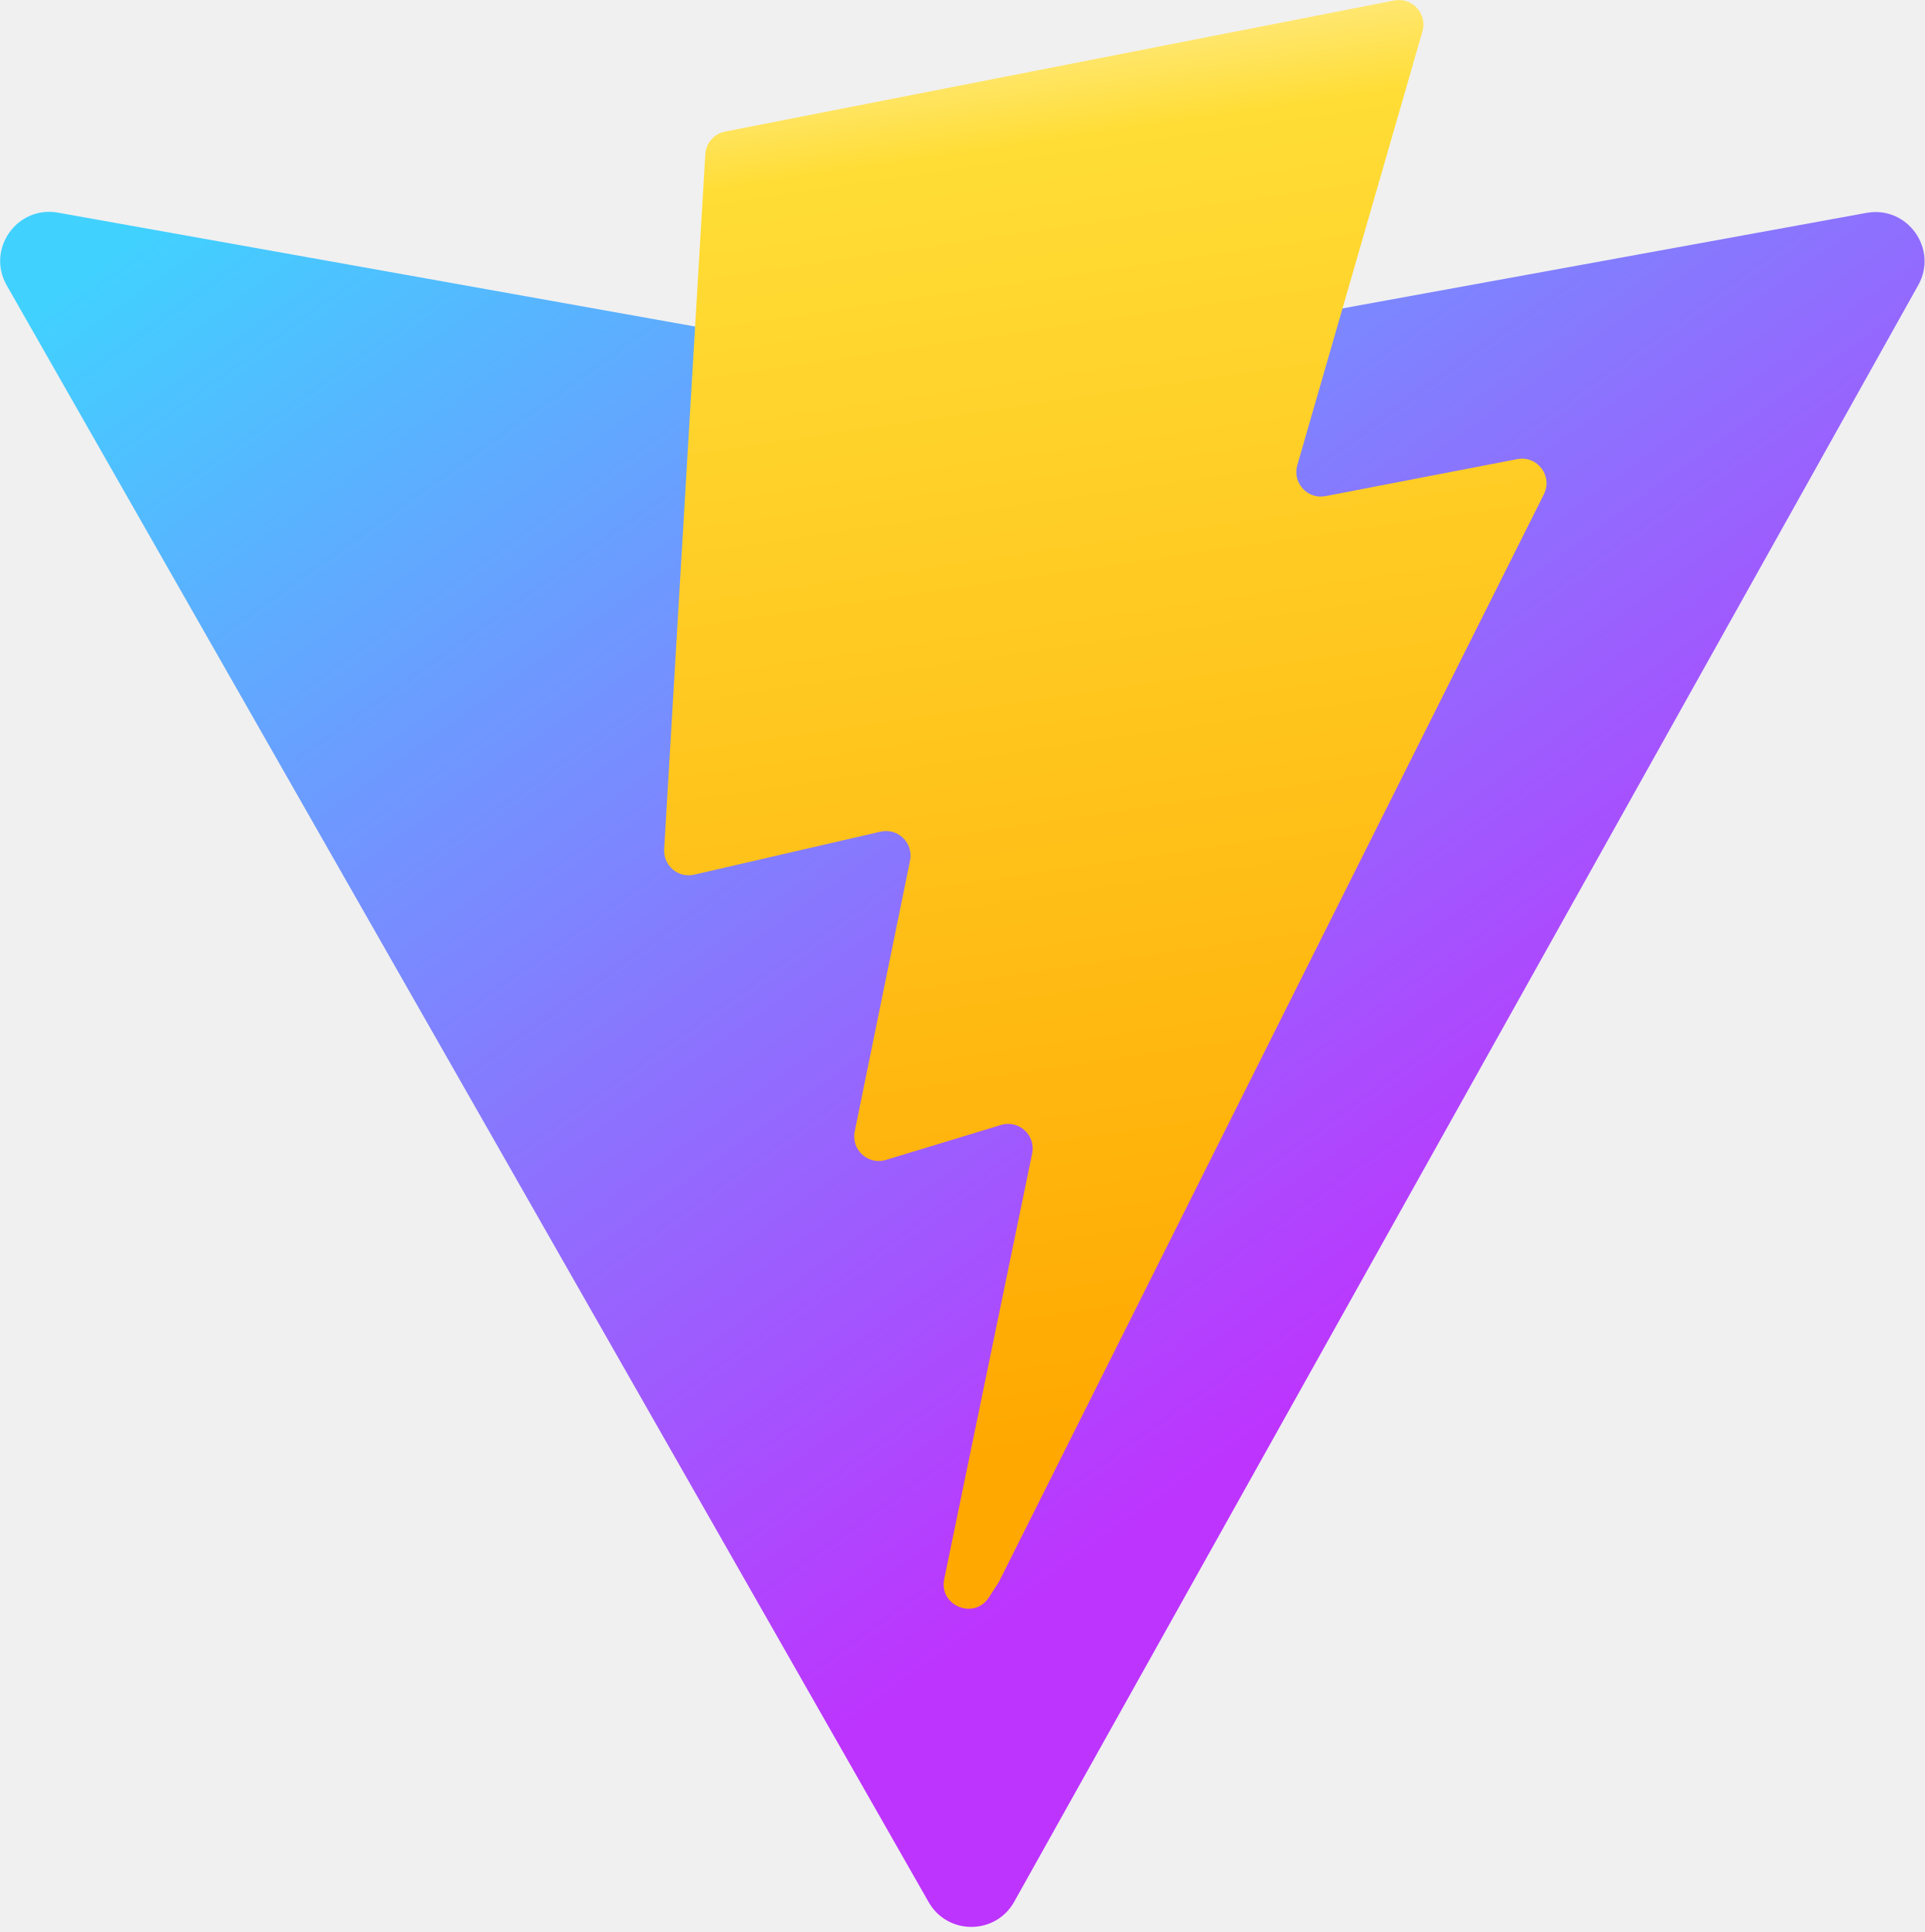
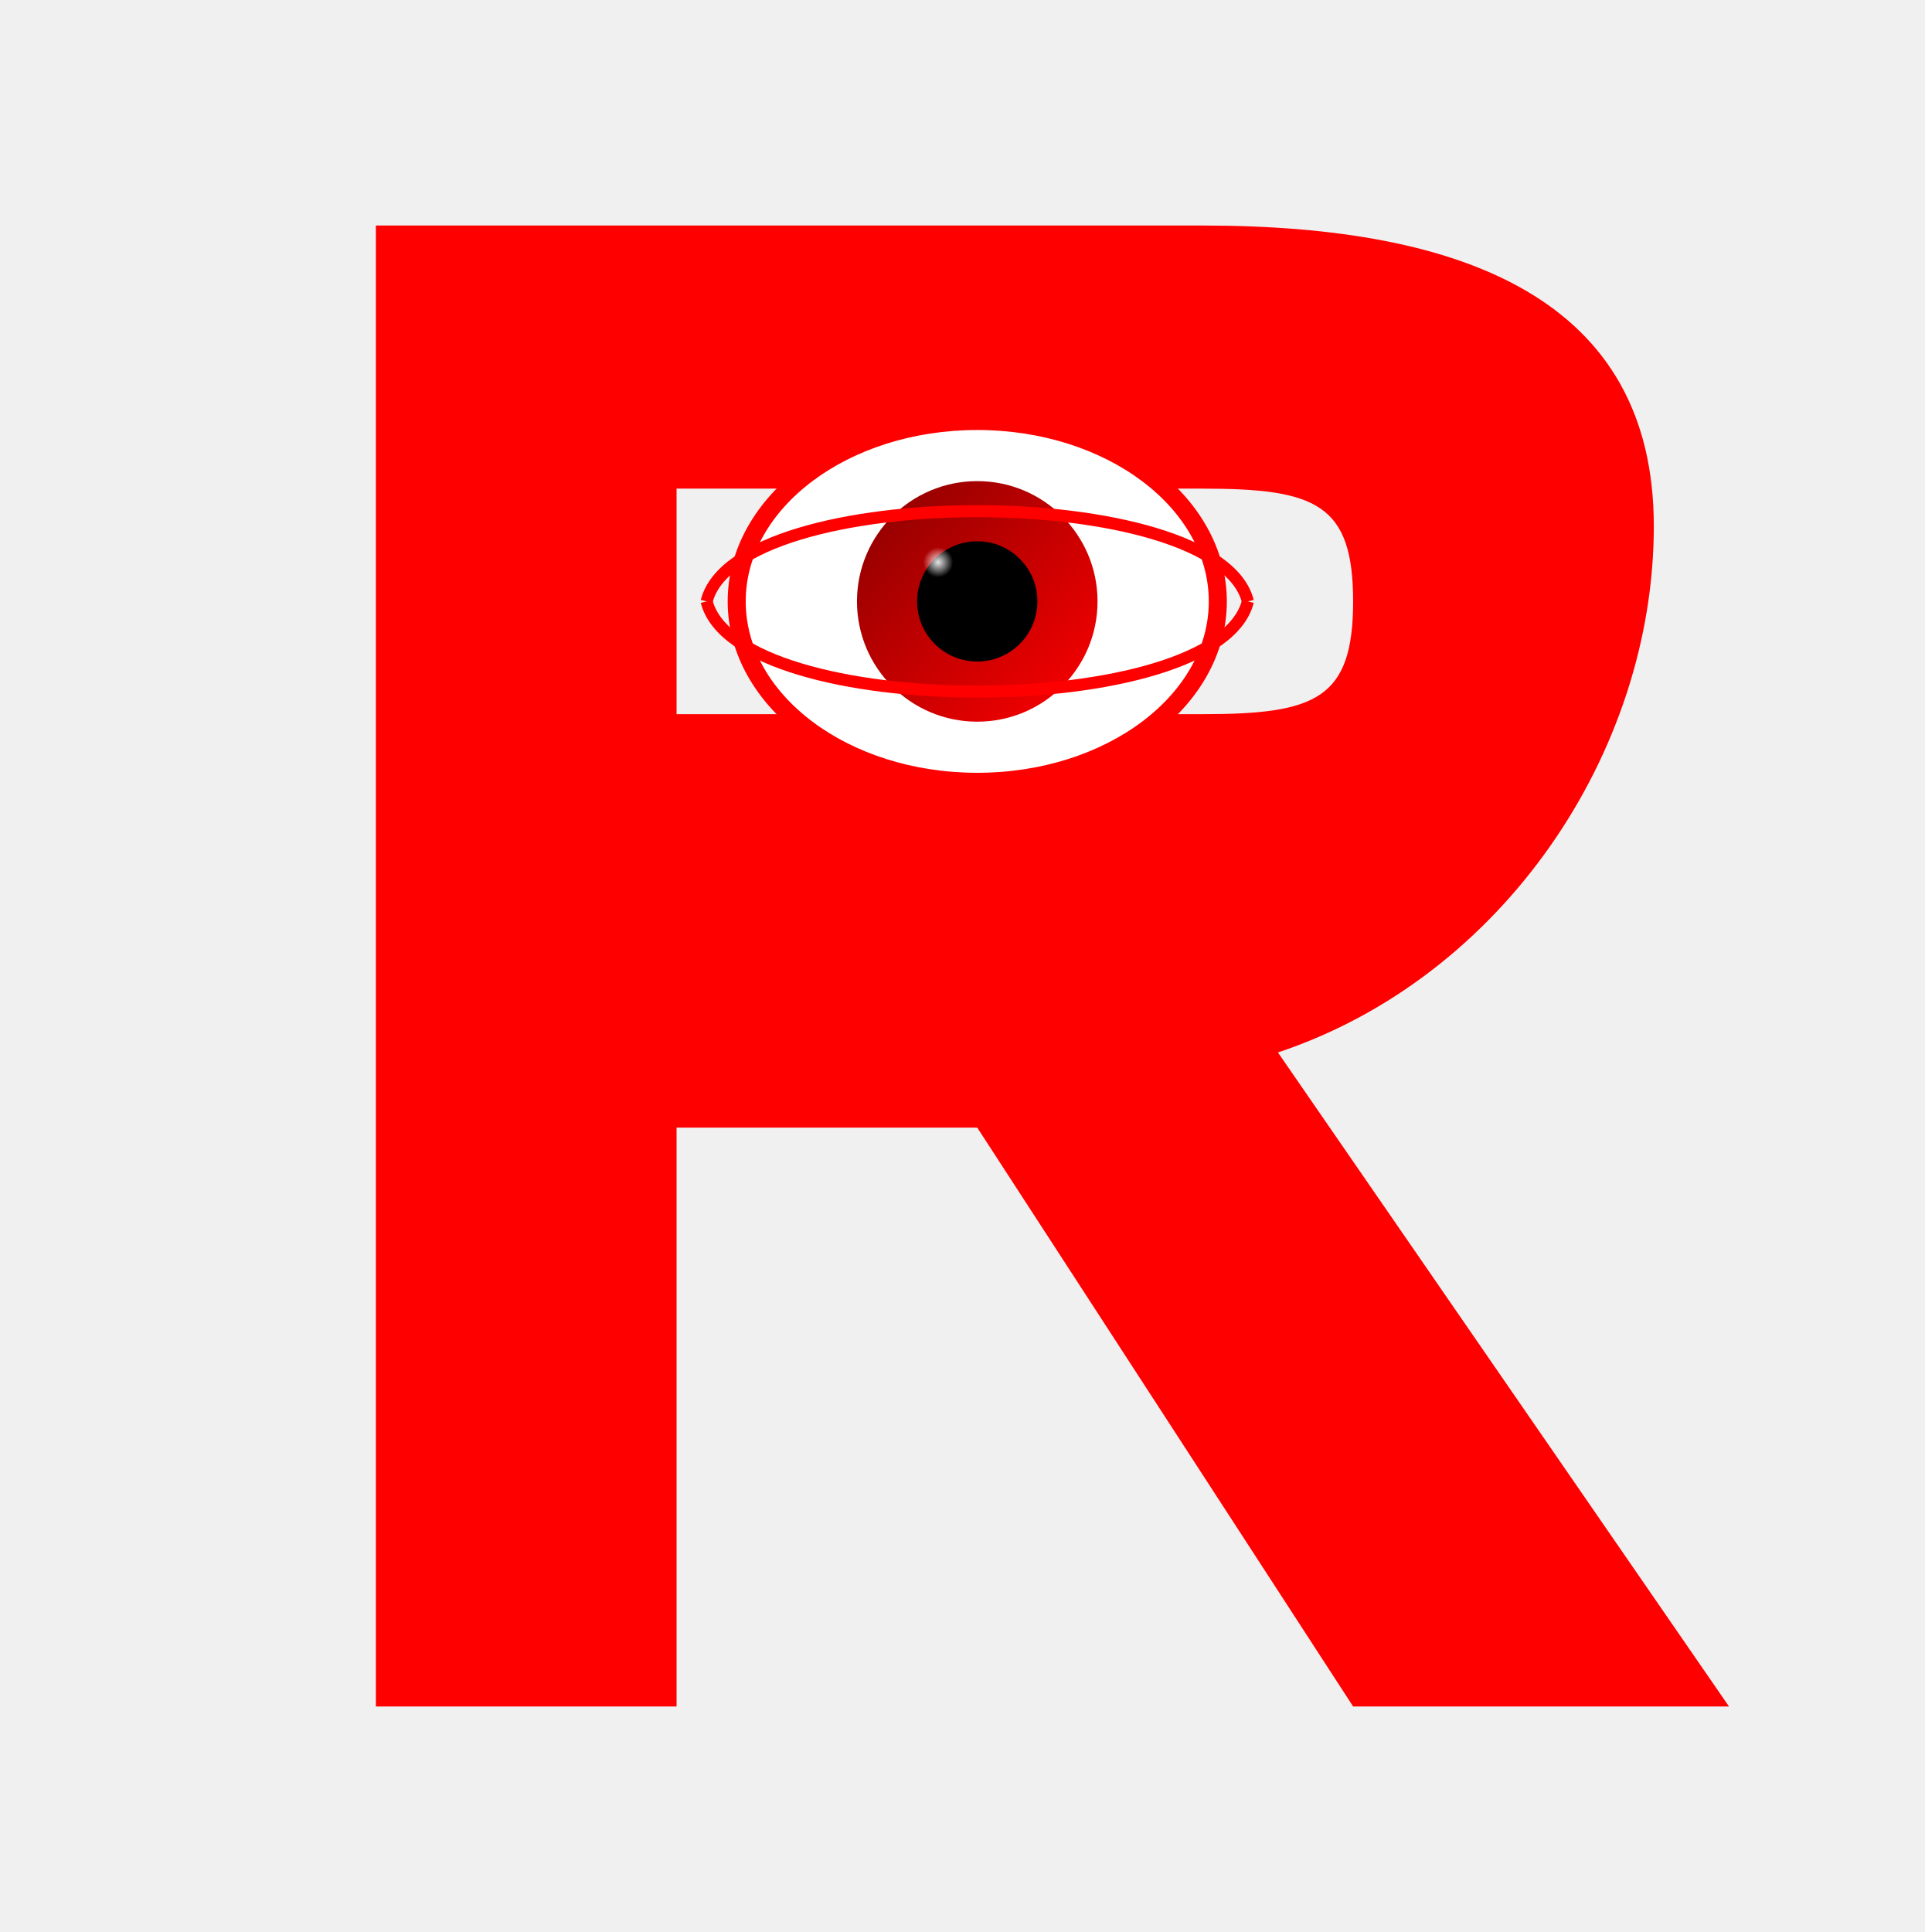
- <svg xmlns="http://www.w3.org/2000/svg" aria-hidden="true" role="img" class="iconify iconify--logos" width="31.88" height="32" preserveAspectRatio="xMidYMid meet" viewBox="0 0 256 257">
+ <svg xmlns="http://www.w3.org/2000/svg" width="256" height="257" viewBox="0 0 256 257" preserveAspectRatio="xMidYMid meet">
  <defs>
-     <linearGradient id="IconifyId1813088fe1fbc01fb466" x1="-.828%" x2="57.636%" y1="7.652%" y2="78.411%">
-       <stop offset="0%" stop-color="#41D1FF" />
-       <stop offset="100%" stop-color="#BD34FE" />
+     <linearGradient id="eyeGradient" x1="0%" y1="0%" x2="100%" y2="100%">
+       <stop offset="0%" style="stop-color:#880000" />
+       <stop offset="100%" style="stop-color:#ff0000" />
    </linearGradient>
-     <linearGradient id="IconifyId1813088fe1fbc01fb467" x1="43.376%" x2="50.316%" y1="2.242%" y2="89.03%">
-       <stop offset="0%" stop-color="#FFEA83" />
-       <stop offset="8.333%" stop-color="#FFDD35" />
-       <stop offset="100%" stop-color="#FFA800" />
-     </linearGradient>
+     <radialGradient id="eyeShine" cx="35%" cy="35%" r="25%">
+       <stop offset="0%" style="stop-color:white;stop-opacity:0.9" />
+       <stop offset="100%" style="stop-color:white;stop-opacity:0" />
+     </radialGradient>
  </defs>
-   <path fill="url(#IconifyId1813088fe1fbc01fb466)" d="M255.153 37.938L134.897 252.976c-2.483 4.44-8.862 4.466-11.382.048L.875 37.958c-2.746-4.814 1.371-10.646 6.827-9.67l120.385 21.517a6.537 6.537 0 0 0 2.322-.004l117.867-21.483c5.438-.991 9.574 4.796 6.877 9.62Z" />
-   <path fill="url(#IconifyId1813088fe1fbc01fb467)" d="M185.432.063L96.44 17.501a3.268 3.268 0 0 0-2.634 3.014l-5.474 92.456a3.268 3.268 0 0 0 3.997 3.378l24.777-5.718c2.318-.535 4.413 1.507 3.936 3.838l-7.361 36.047c-.495 2.426 1.782 4.5 4.151 3.78l15.304-4.649c2.372-.72 4.652 1.36 4.15 3.788l-11.698 56.621c-.732 3.542 3.979 5.473 5.943 2.437l1.313-2.028l72.516-144.72c1.215-2.423-.88-5.186-3.54-4.672l-25.505 4.922c-2.396.462-4.435-1.77-3.759-4.114l16.646-57.705c.677-2.35-1.37-4.583-3.769-4.113Z" />
+   <path d="M50 30 L50 227 L90 227 L90 150 L130 150 L180 227 L230 227 L170 140     C200 130 220 100 220 70 C220 40 195 30 160 30 Z     M90 65 L160 65 C175 65 180 67 180 80 C180 93 175 95 160 95 L90 95 Z" fill="#ff0000" />
+   <g transform="translate(130, 80) scale(0.8)">
+     <ellipse cx="0" cy="0" rx="40" ry="30" fill="white" stroke="#ff0000" stroke-width="3" />
+     <circle cx="0" cy="0" r="20" fill="url(#eyeGradient)" />
+     <circle cx="0" cy="0" r="10" fill="black" />
+     <circle cx="-5" cy="-5" r="5" fill="url(#eyeShine)" />
+     <path d="M-45 0 C-40 -20 40 -20 45 0" fill="none" stroke="#ff0000" stroke-width="2" />
+     <path d="M-45 0 C-40 20 40 20 45 0" fill="none" stroke="#ff0000" stroke-width="2" />
+   </g>
</svg>
